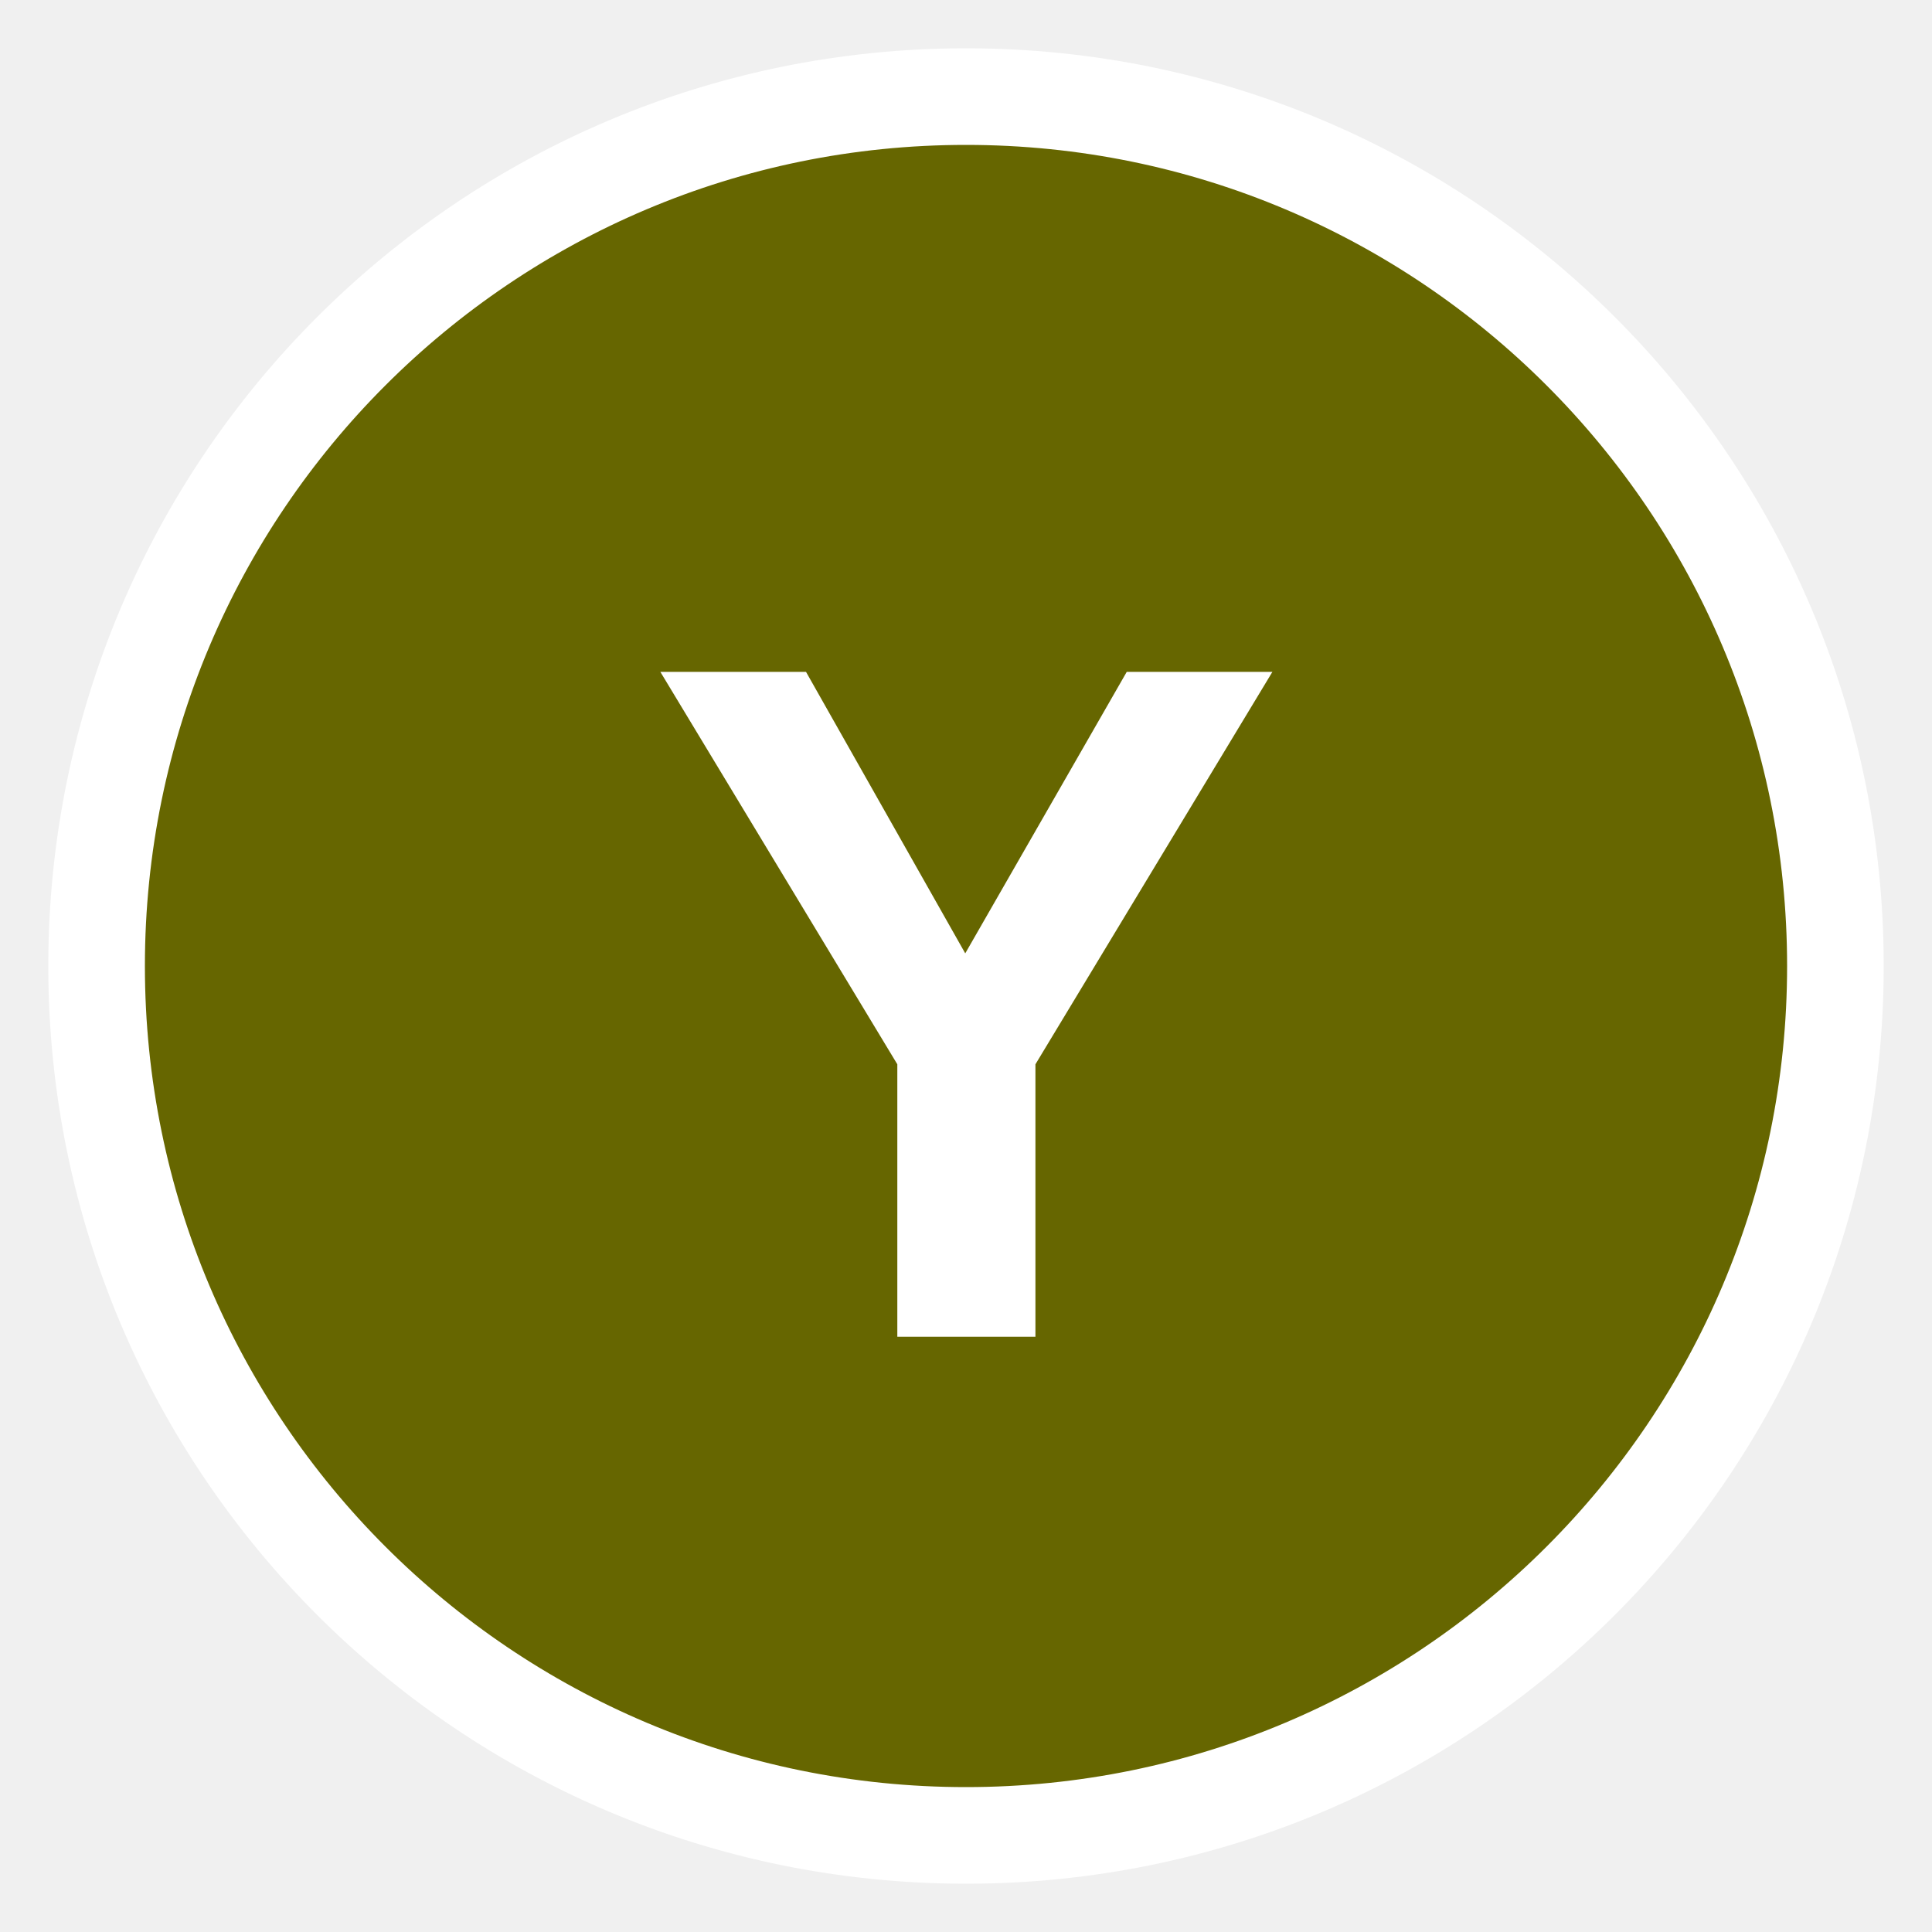
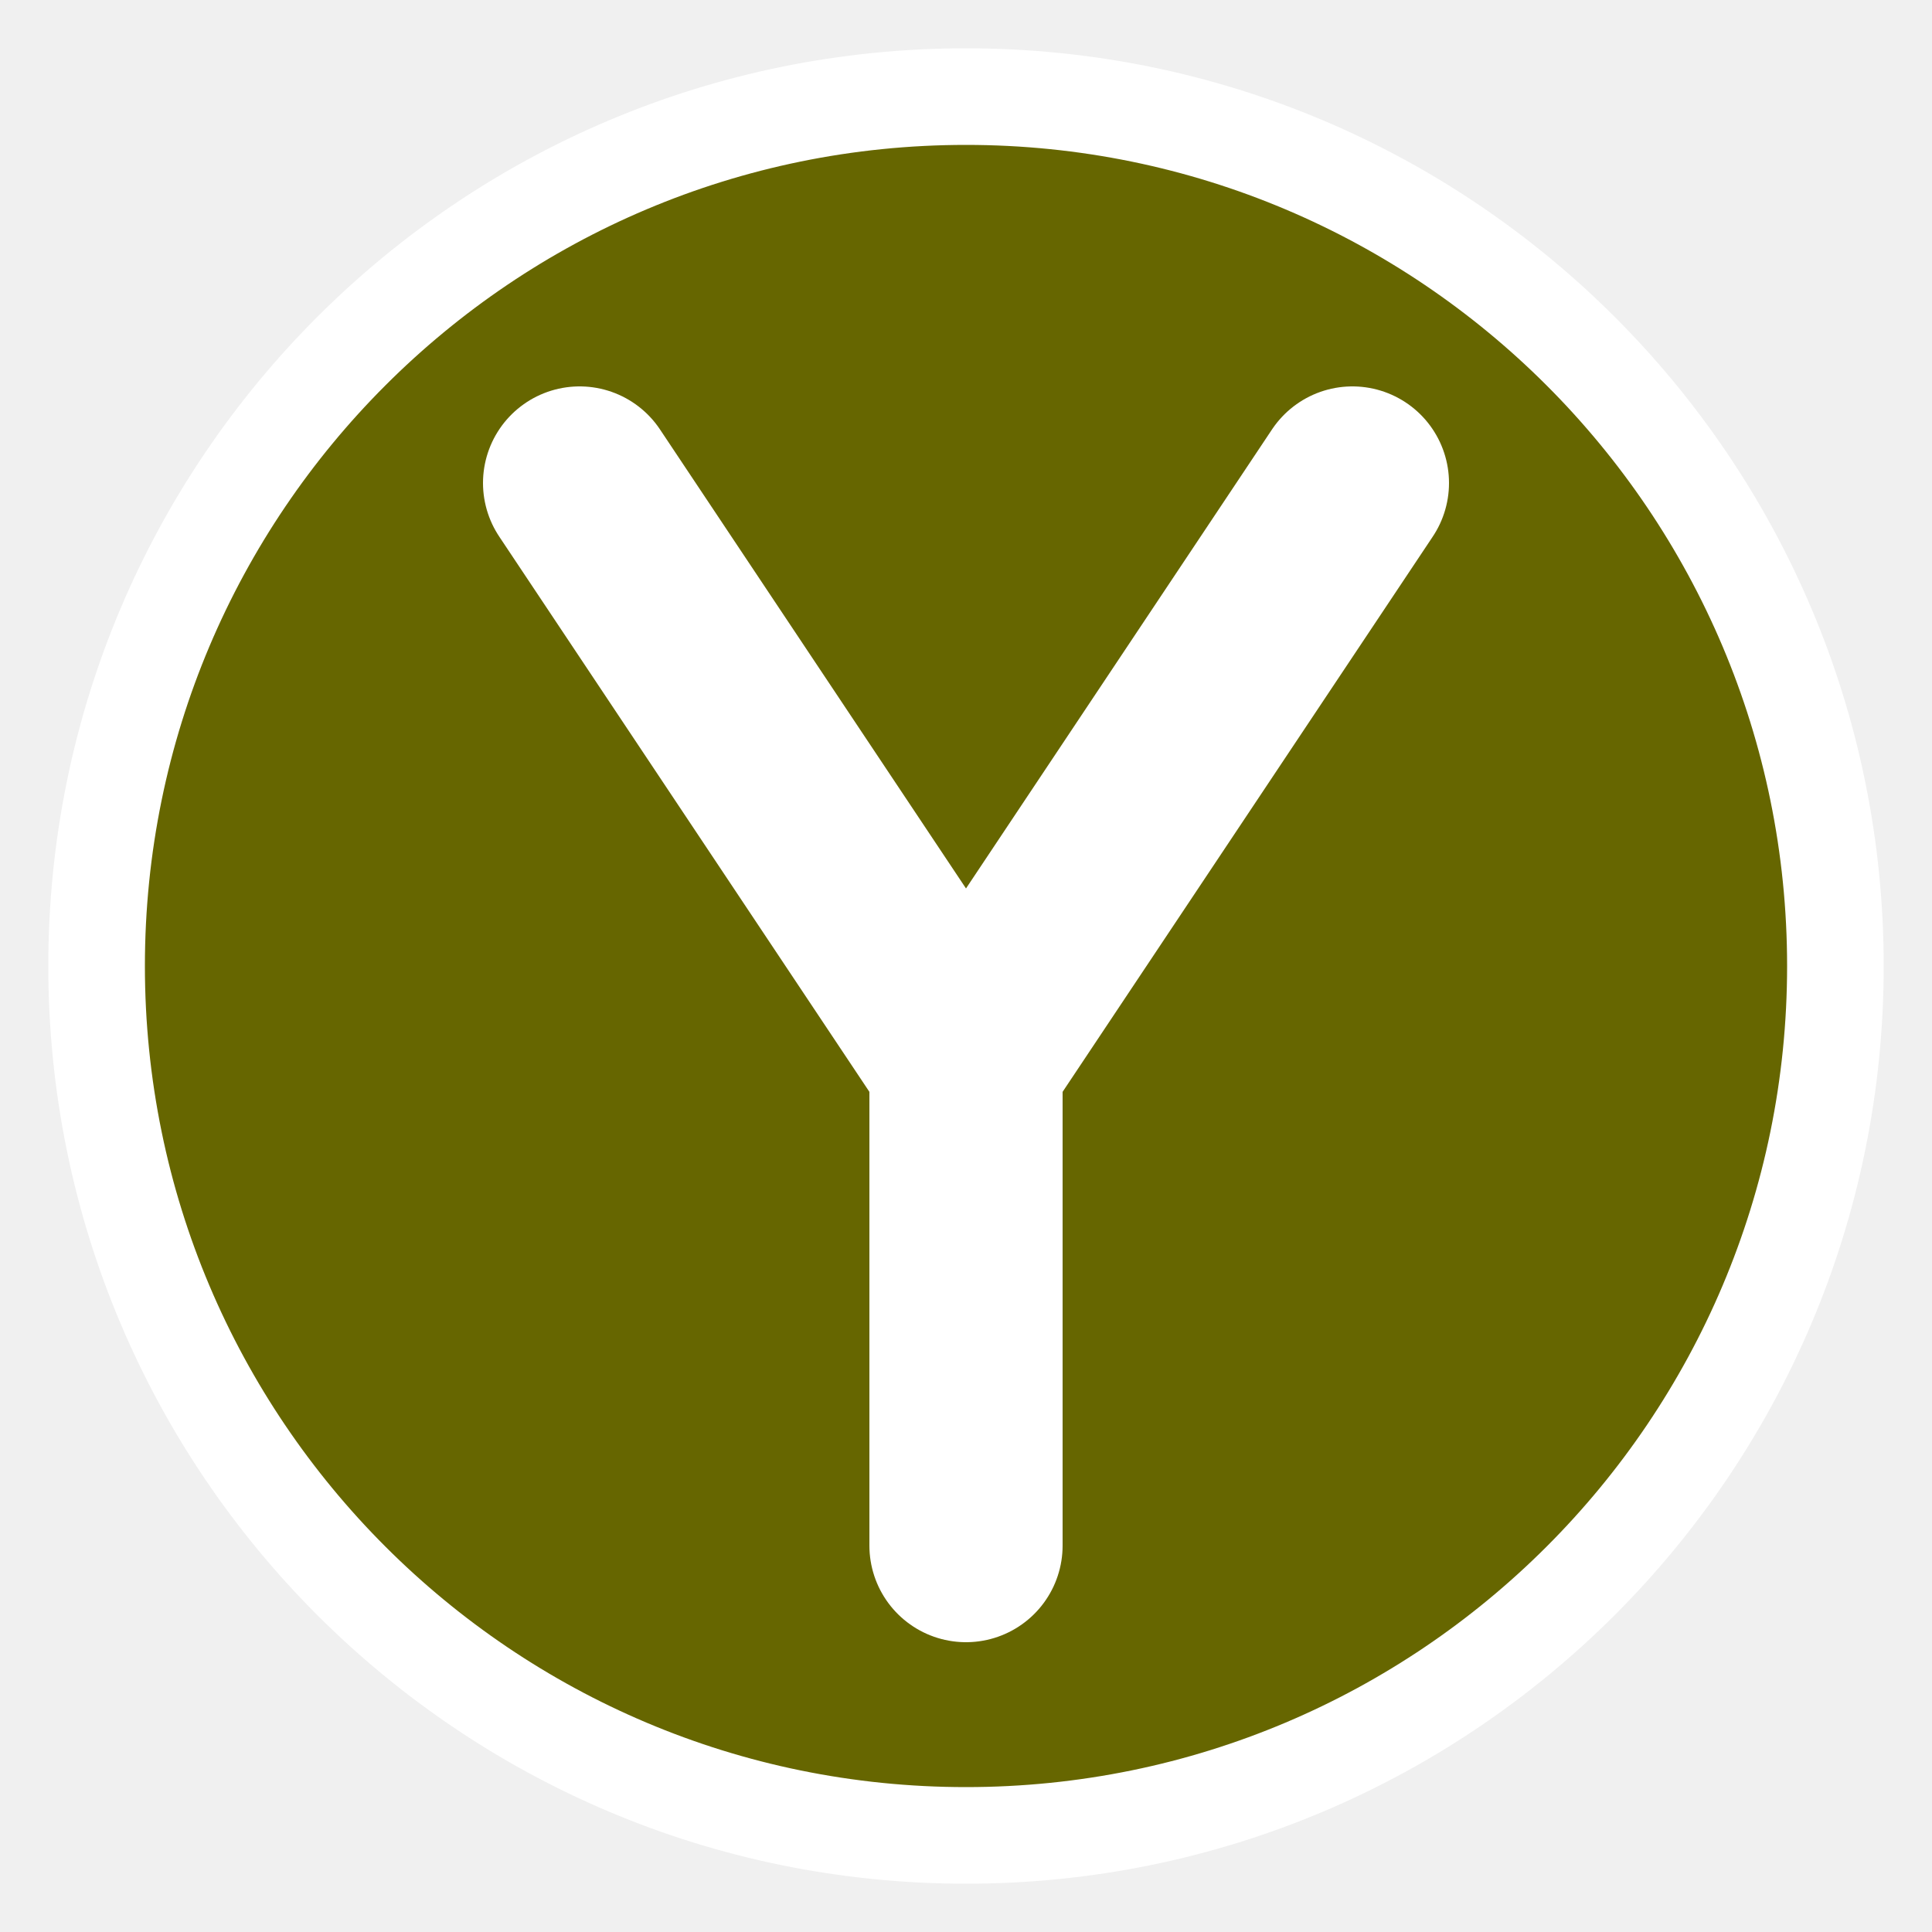
<svg xmlns="http://www.w3.org/2000/svg" width="40" height="40" viewBox="0 0 40 40">
  <circle cx="20" cy="20" r="18" fill="#666600" stroke="white" stroke-width="2" />
-   <text x="50%" y="55%" dominant-baseline="middle" text-anchor="middle" fill="white" font-family="Arial" font-size="20" font-weight="bold">Y</text>
+   <path d="M12,10 L20,22 L28,10 M20,22 L20,32" stroke="white" stroke-width="4" fill="none" stroke-linecap="round" />
</svg>
